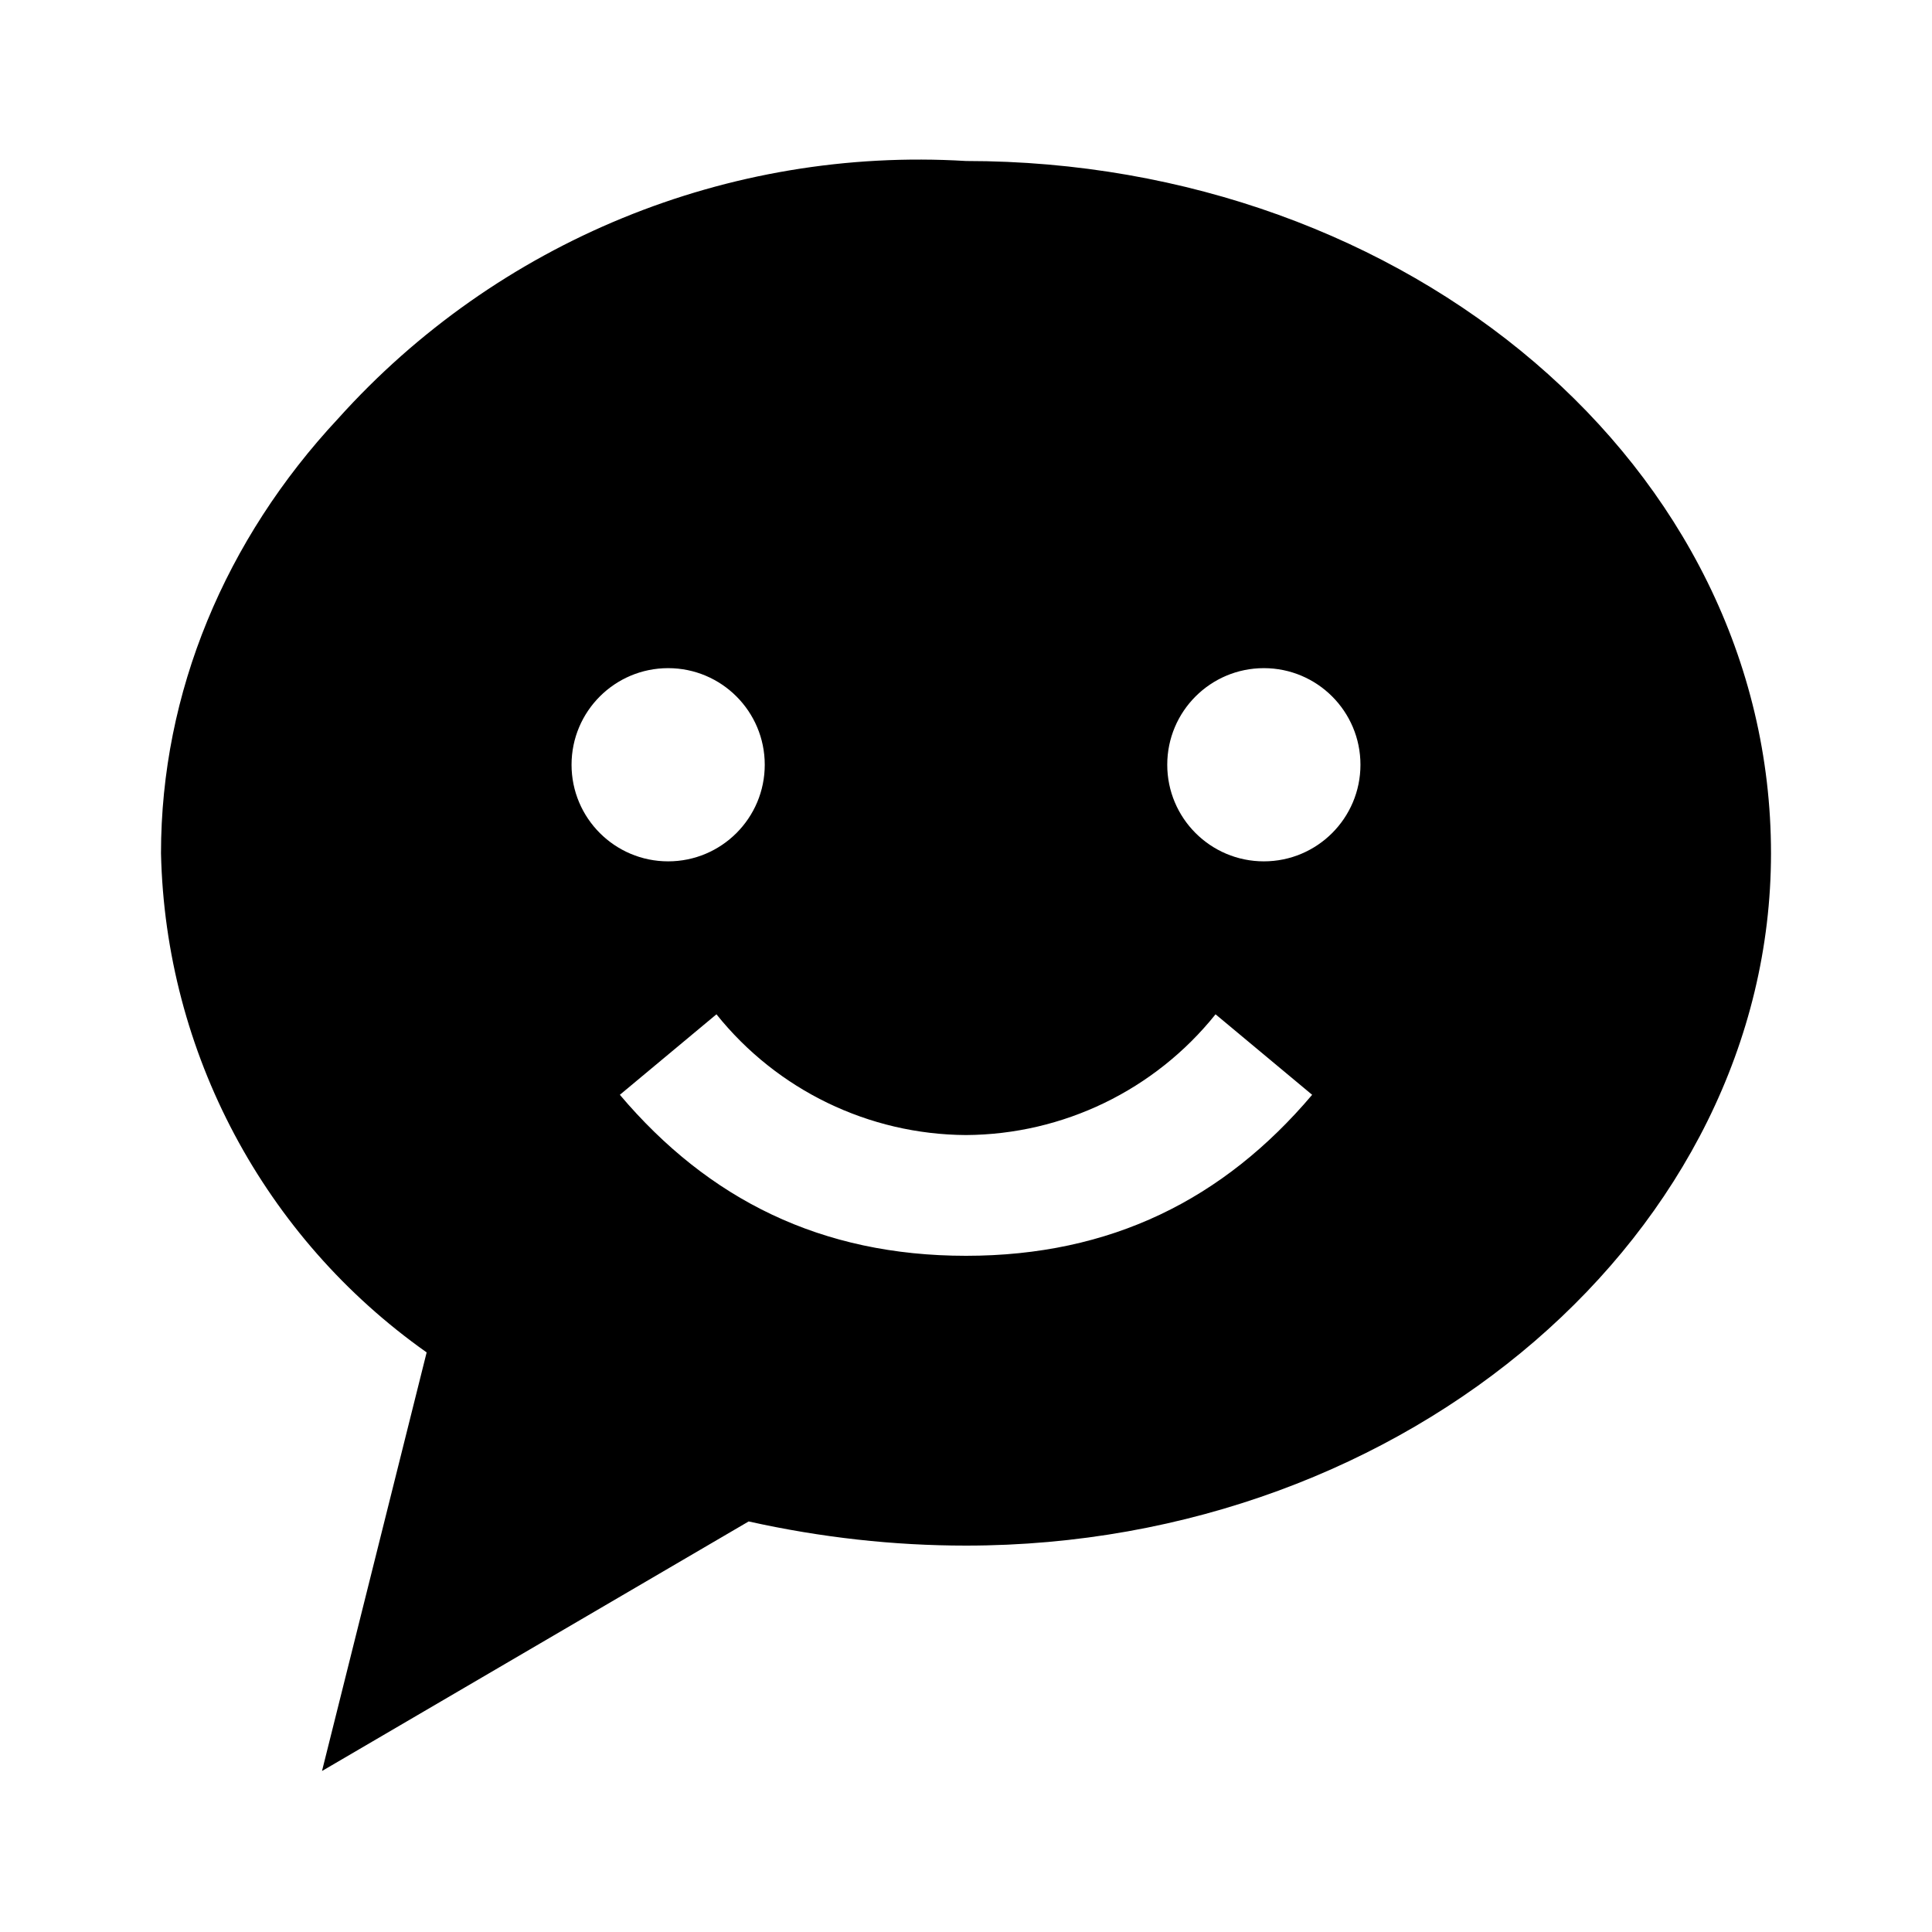
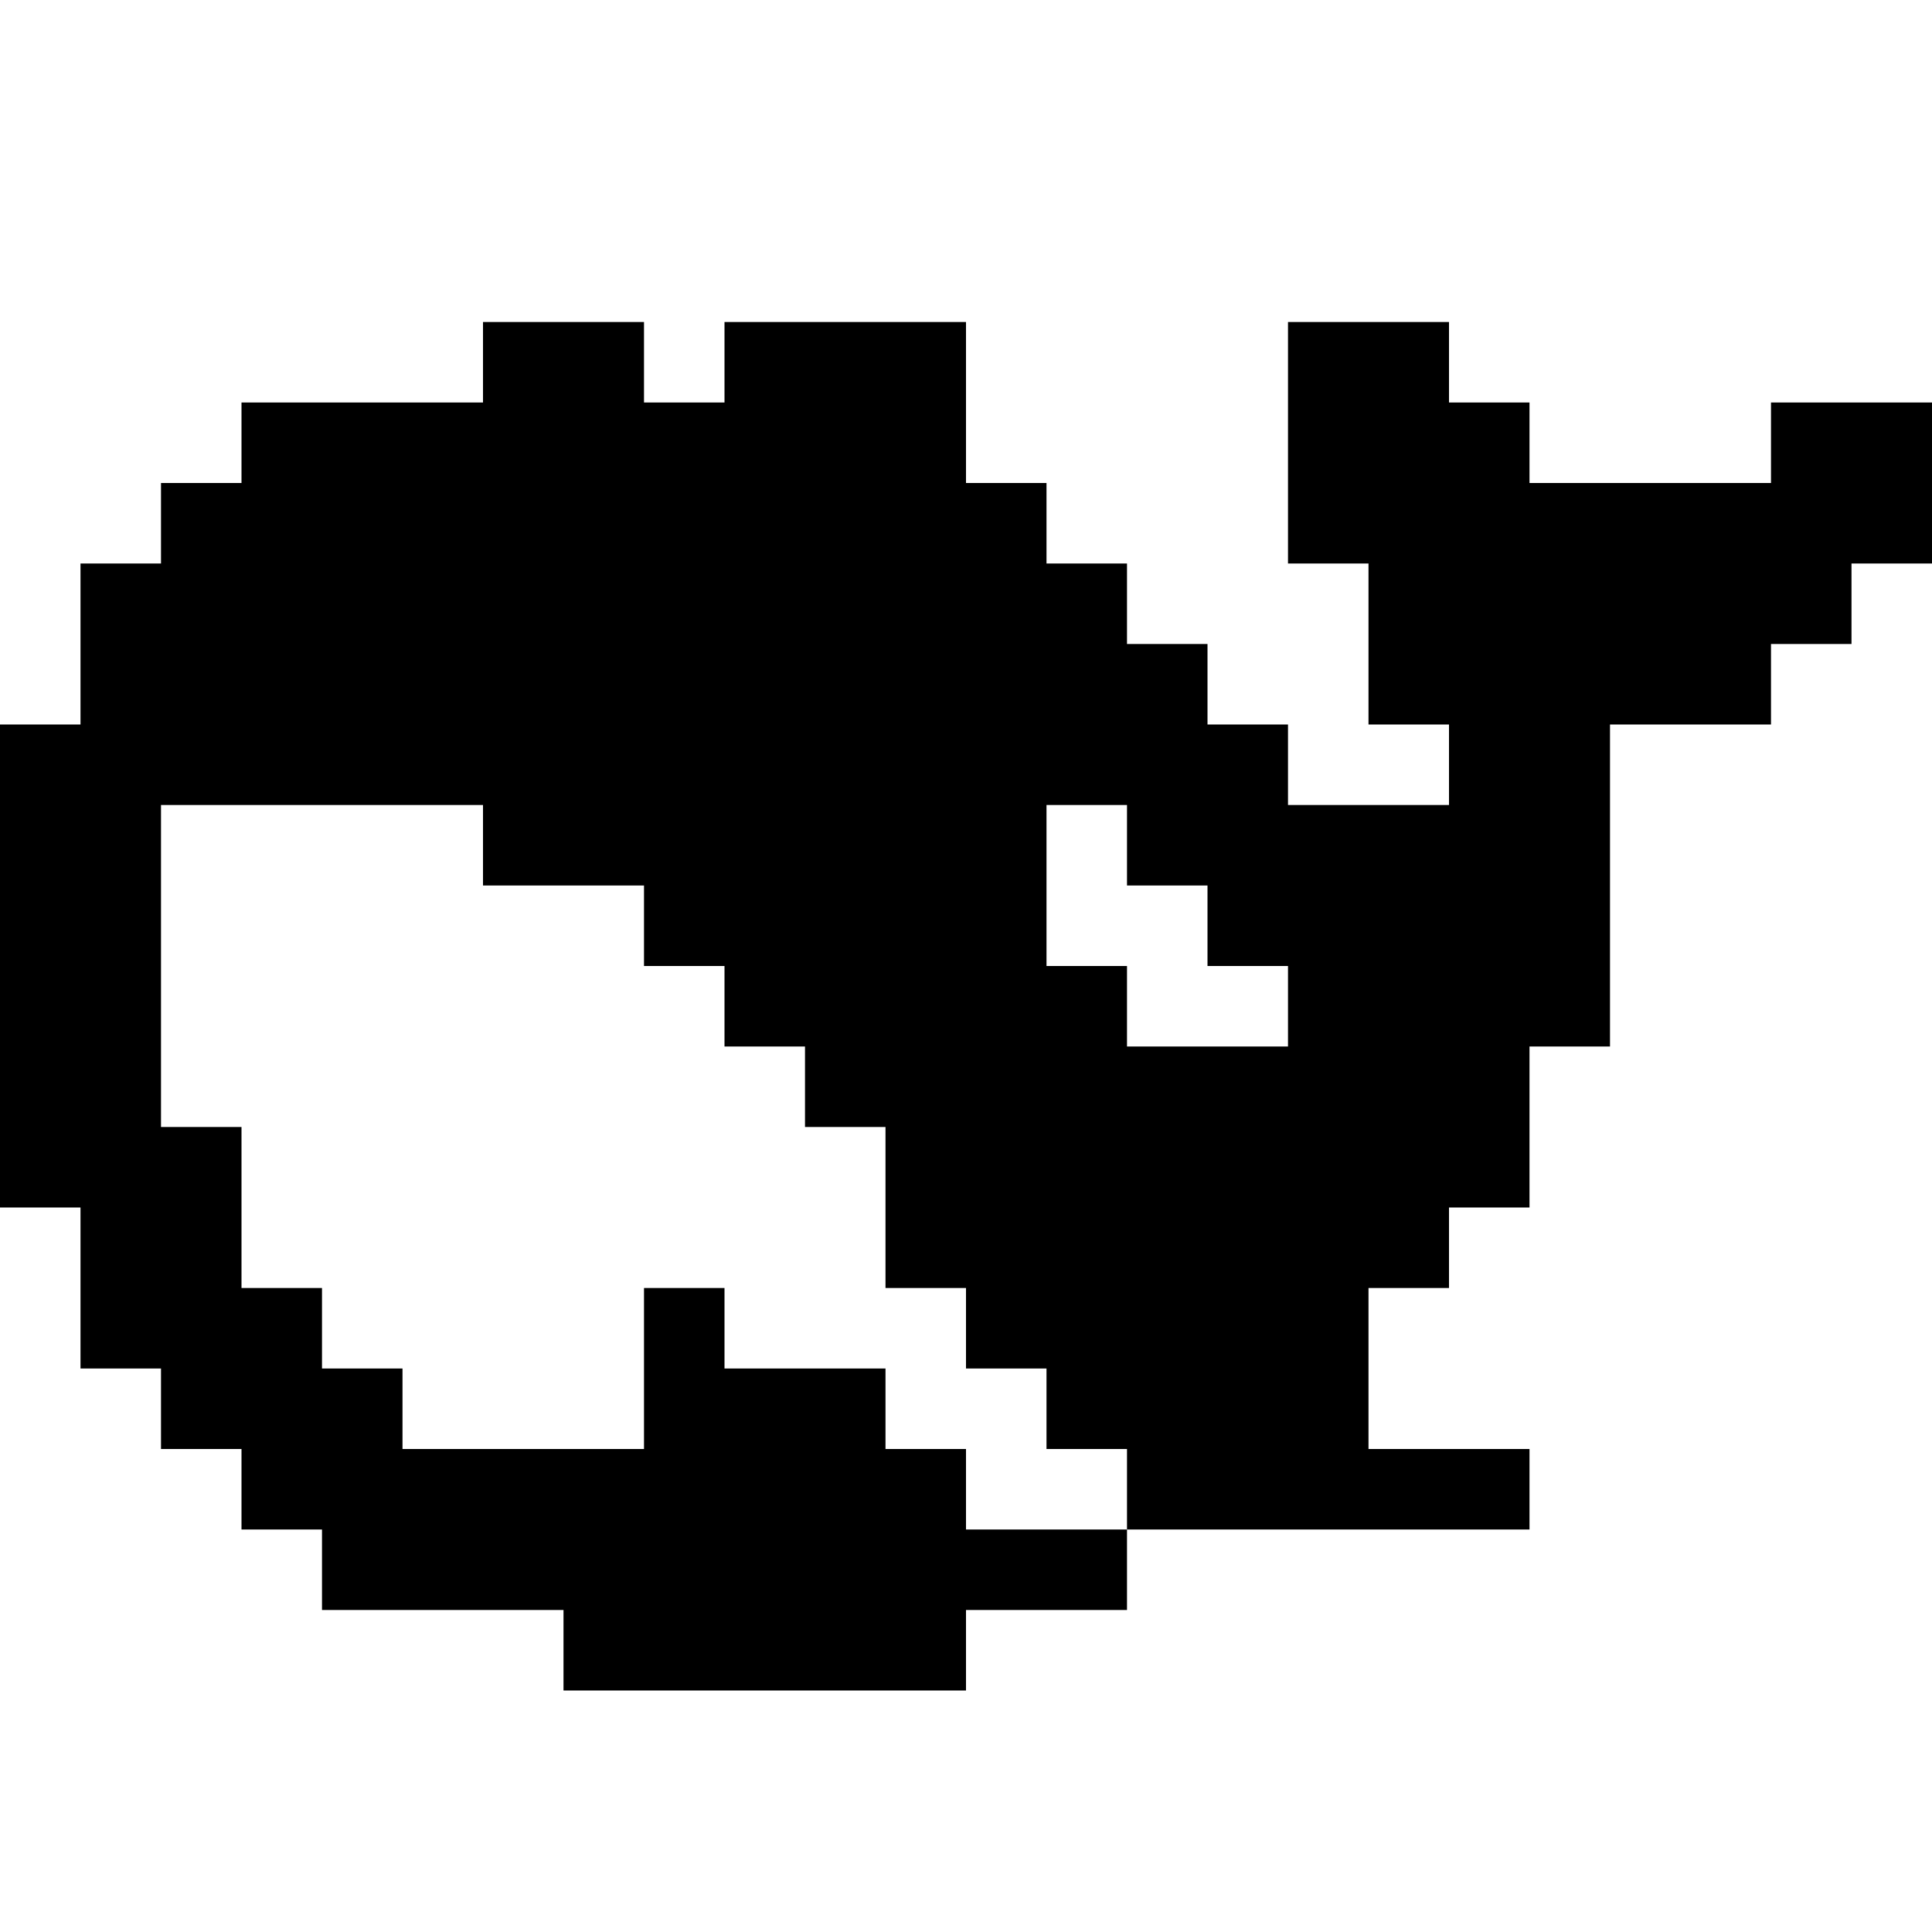
<svg xmlns="http://www.w3.org/2000/svg" viewBox="0 0 24 24" fill="none">
-   <path fill="currentColor" d="M4.2 5.2A9.7 9.7 0 0 1 12 2c5.5 0 10 3.8 10 8.6 0 4.7-4.5 8.6-10 8.6-.9 0-1.8-.1-2.7-.3L4 22l1.3-5.2A7.8 7.8 0 0 1 2 10.6c0-2 .8-3.9 2.2-5.4Zm4.1 3.1a1.2 1.2 0 1 0 0 2.4 1.2 1.2 0 0 0 0-2.4Zm7.4 0a1.2 1.2 0 1 0 0 2.4 1.2 1.2 0 0 0 0-2.4Zm-8 5.3c1.1 1.3 2.5 2 4.3 2s3.2-.7 4.3-2l-1.2-1a4 4 0 0 1-3.1 1.5 4 4 0 0 1-3.1-1.5l-1.2 1Z" />
+   <path fill="currentColor" d="M6 4h2v1H6z M9 4h3v1H9z M16 4h2v1H16z M3 5h9v1H3z M16 5h3v1H16z M22 5h2v1H22z M2 6h11v1H2z M16 6h8v1H16z M1 7h13v1H1z M17 7h6v1H17z M1 8h14v1H1z M17 8h5v1H17z M0 9h16v1H0z M18 9h2v1H18z M0 10h2v1H0z M6 10h7v1H6z M14 10h6v1H14z M0 11h2v1H0z M8 11h5v1H8z M15 11h5v1H15z M0 12h2v1H0z M9 12h5v1H9z M16 12h4v1H16z M0 13h2v1H0z M10 13h9v1H10z M0 14h3v1H0z M11 14h8v1H11z M1 15h2v1H1z M11 15h7v1H11z M1 16h3v1H1z M8 16h1v1H8z M12 16h5v1H12z M2 17h3v1H2z M8 17h3v1H8z M13 17h4v1H13z M3 18h9v1H3z M14 18h5v1H14z M4 19h10v1H4z M7 20h5v1H7z" />
</svg>
